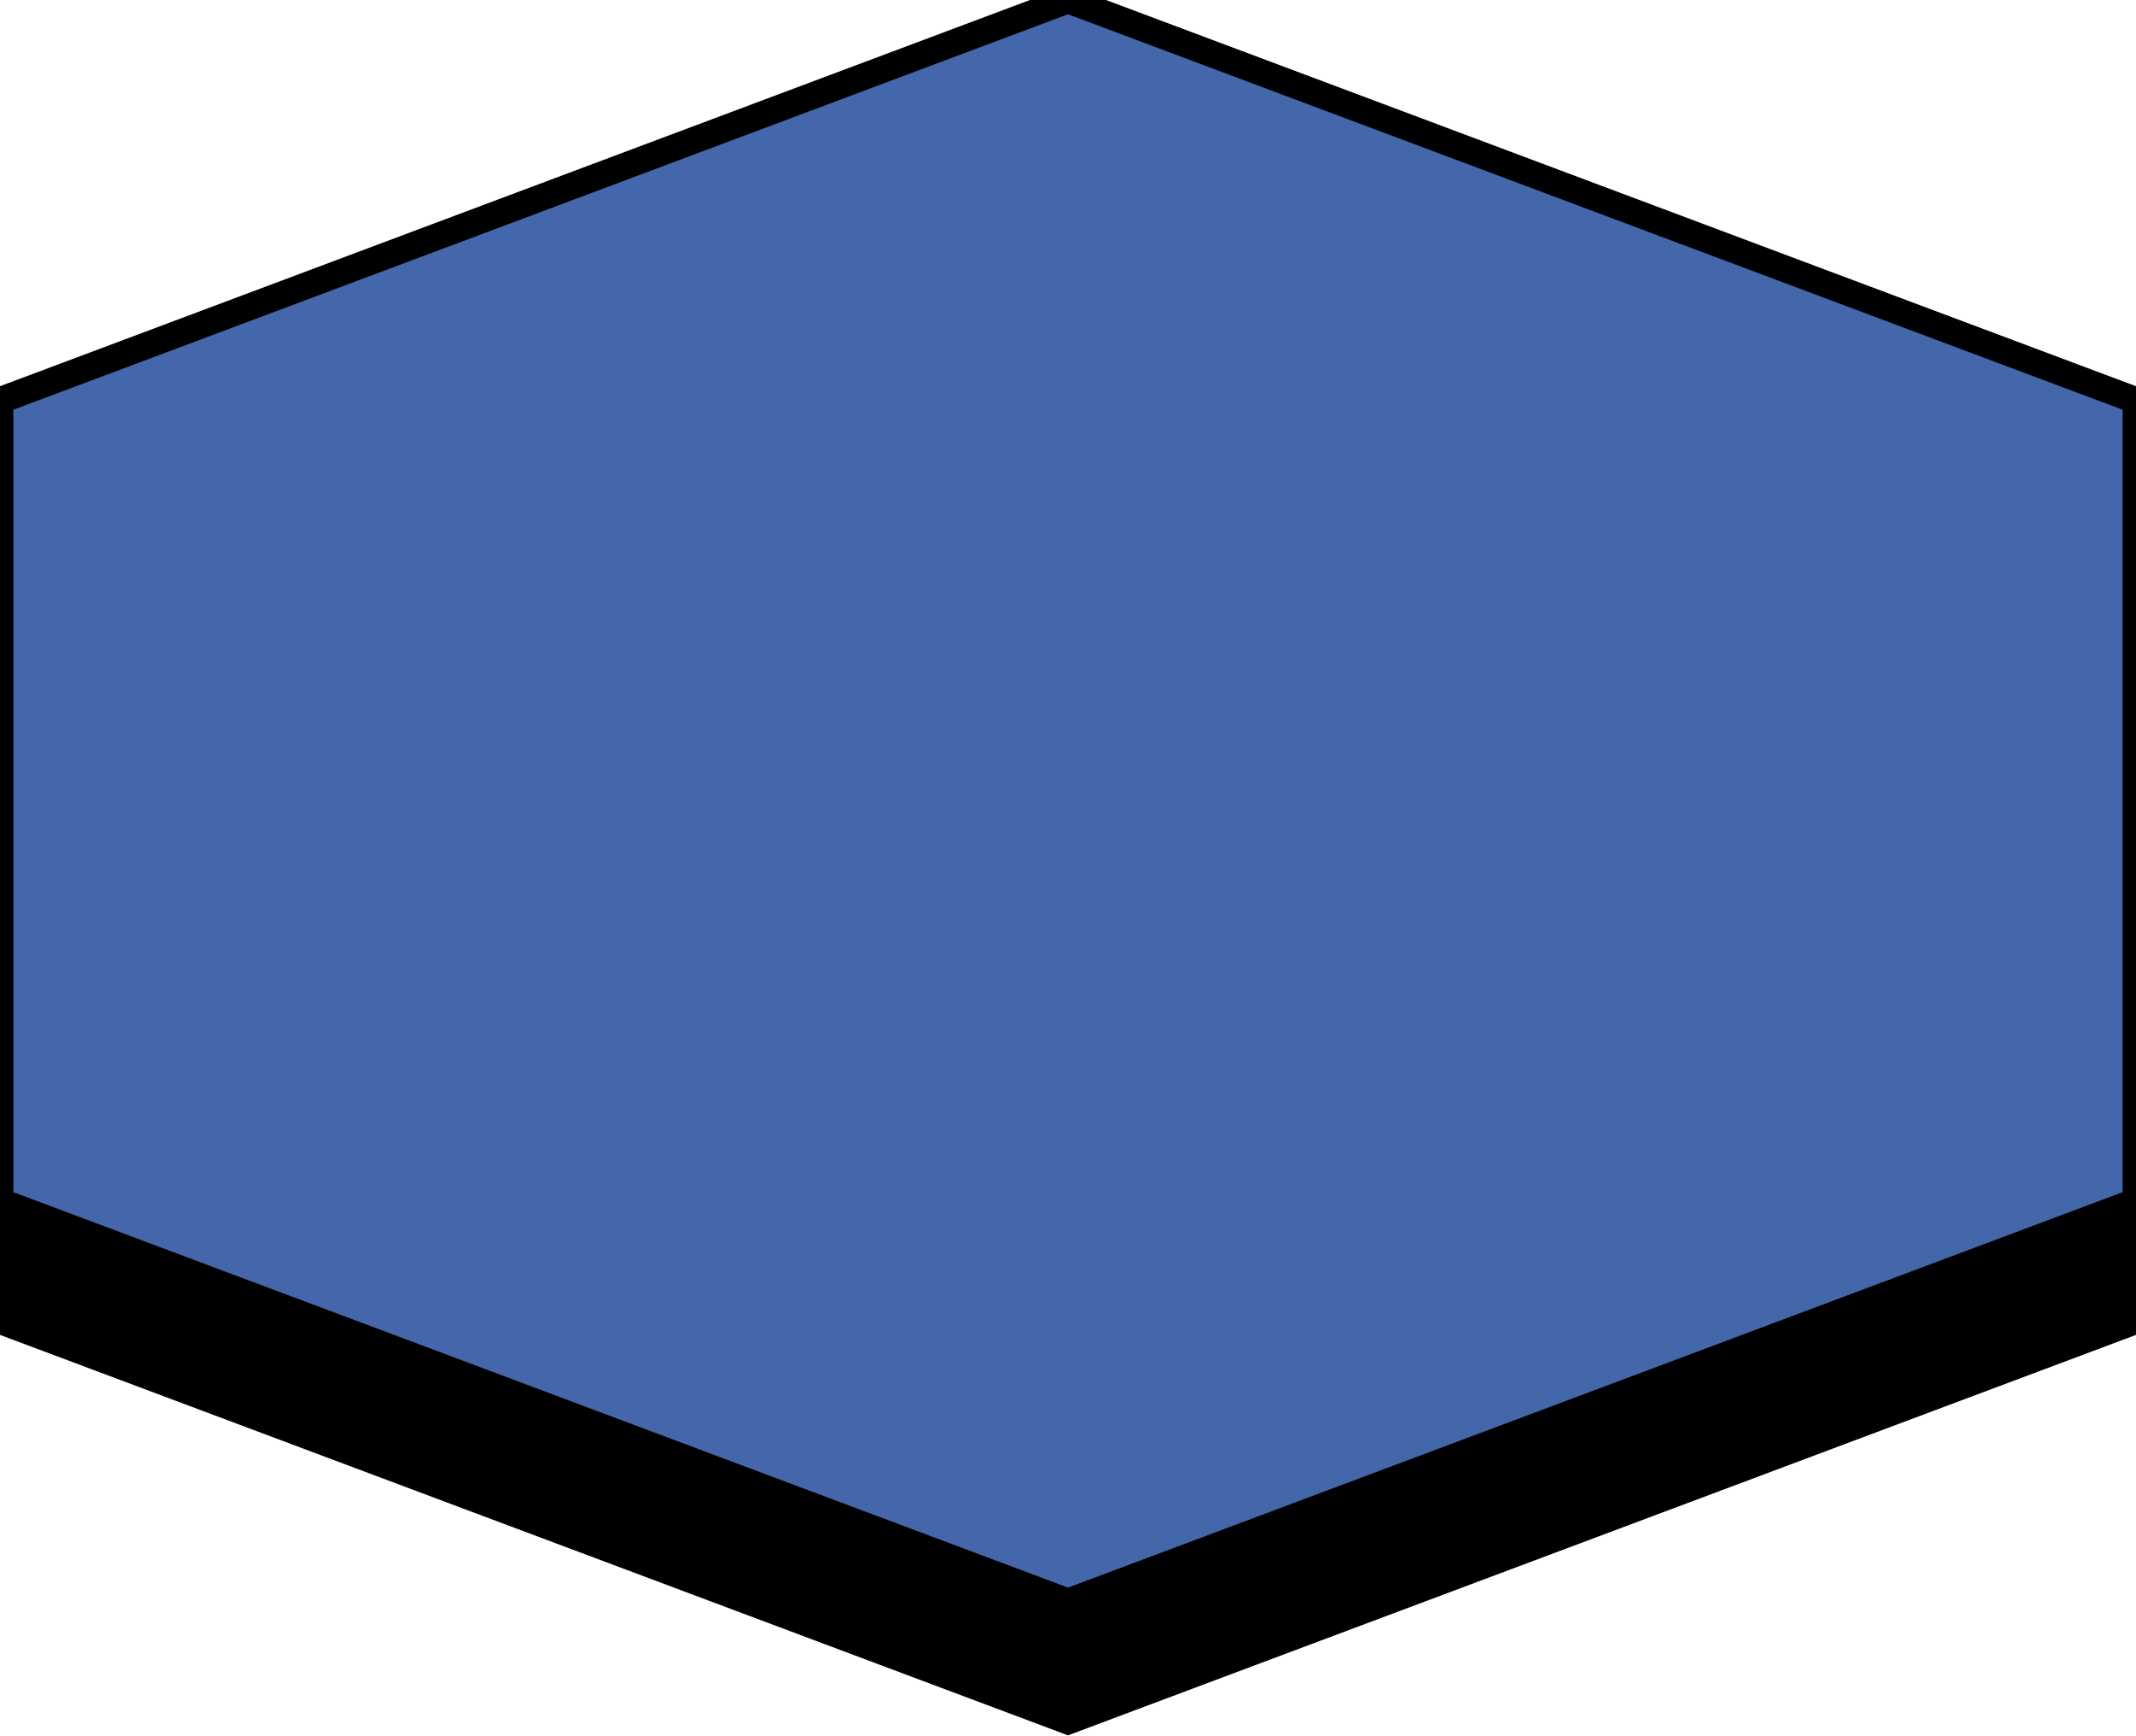
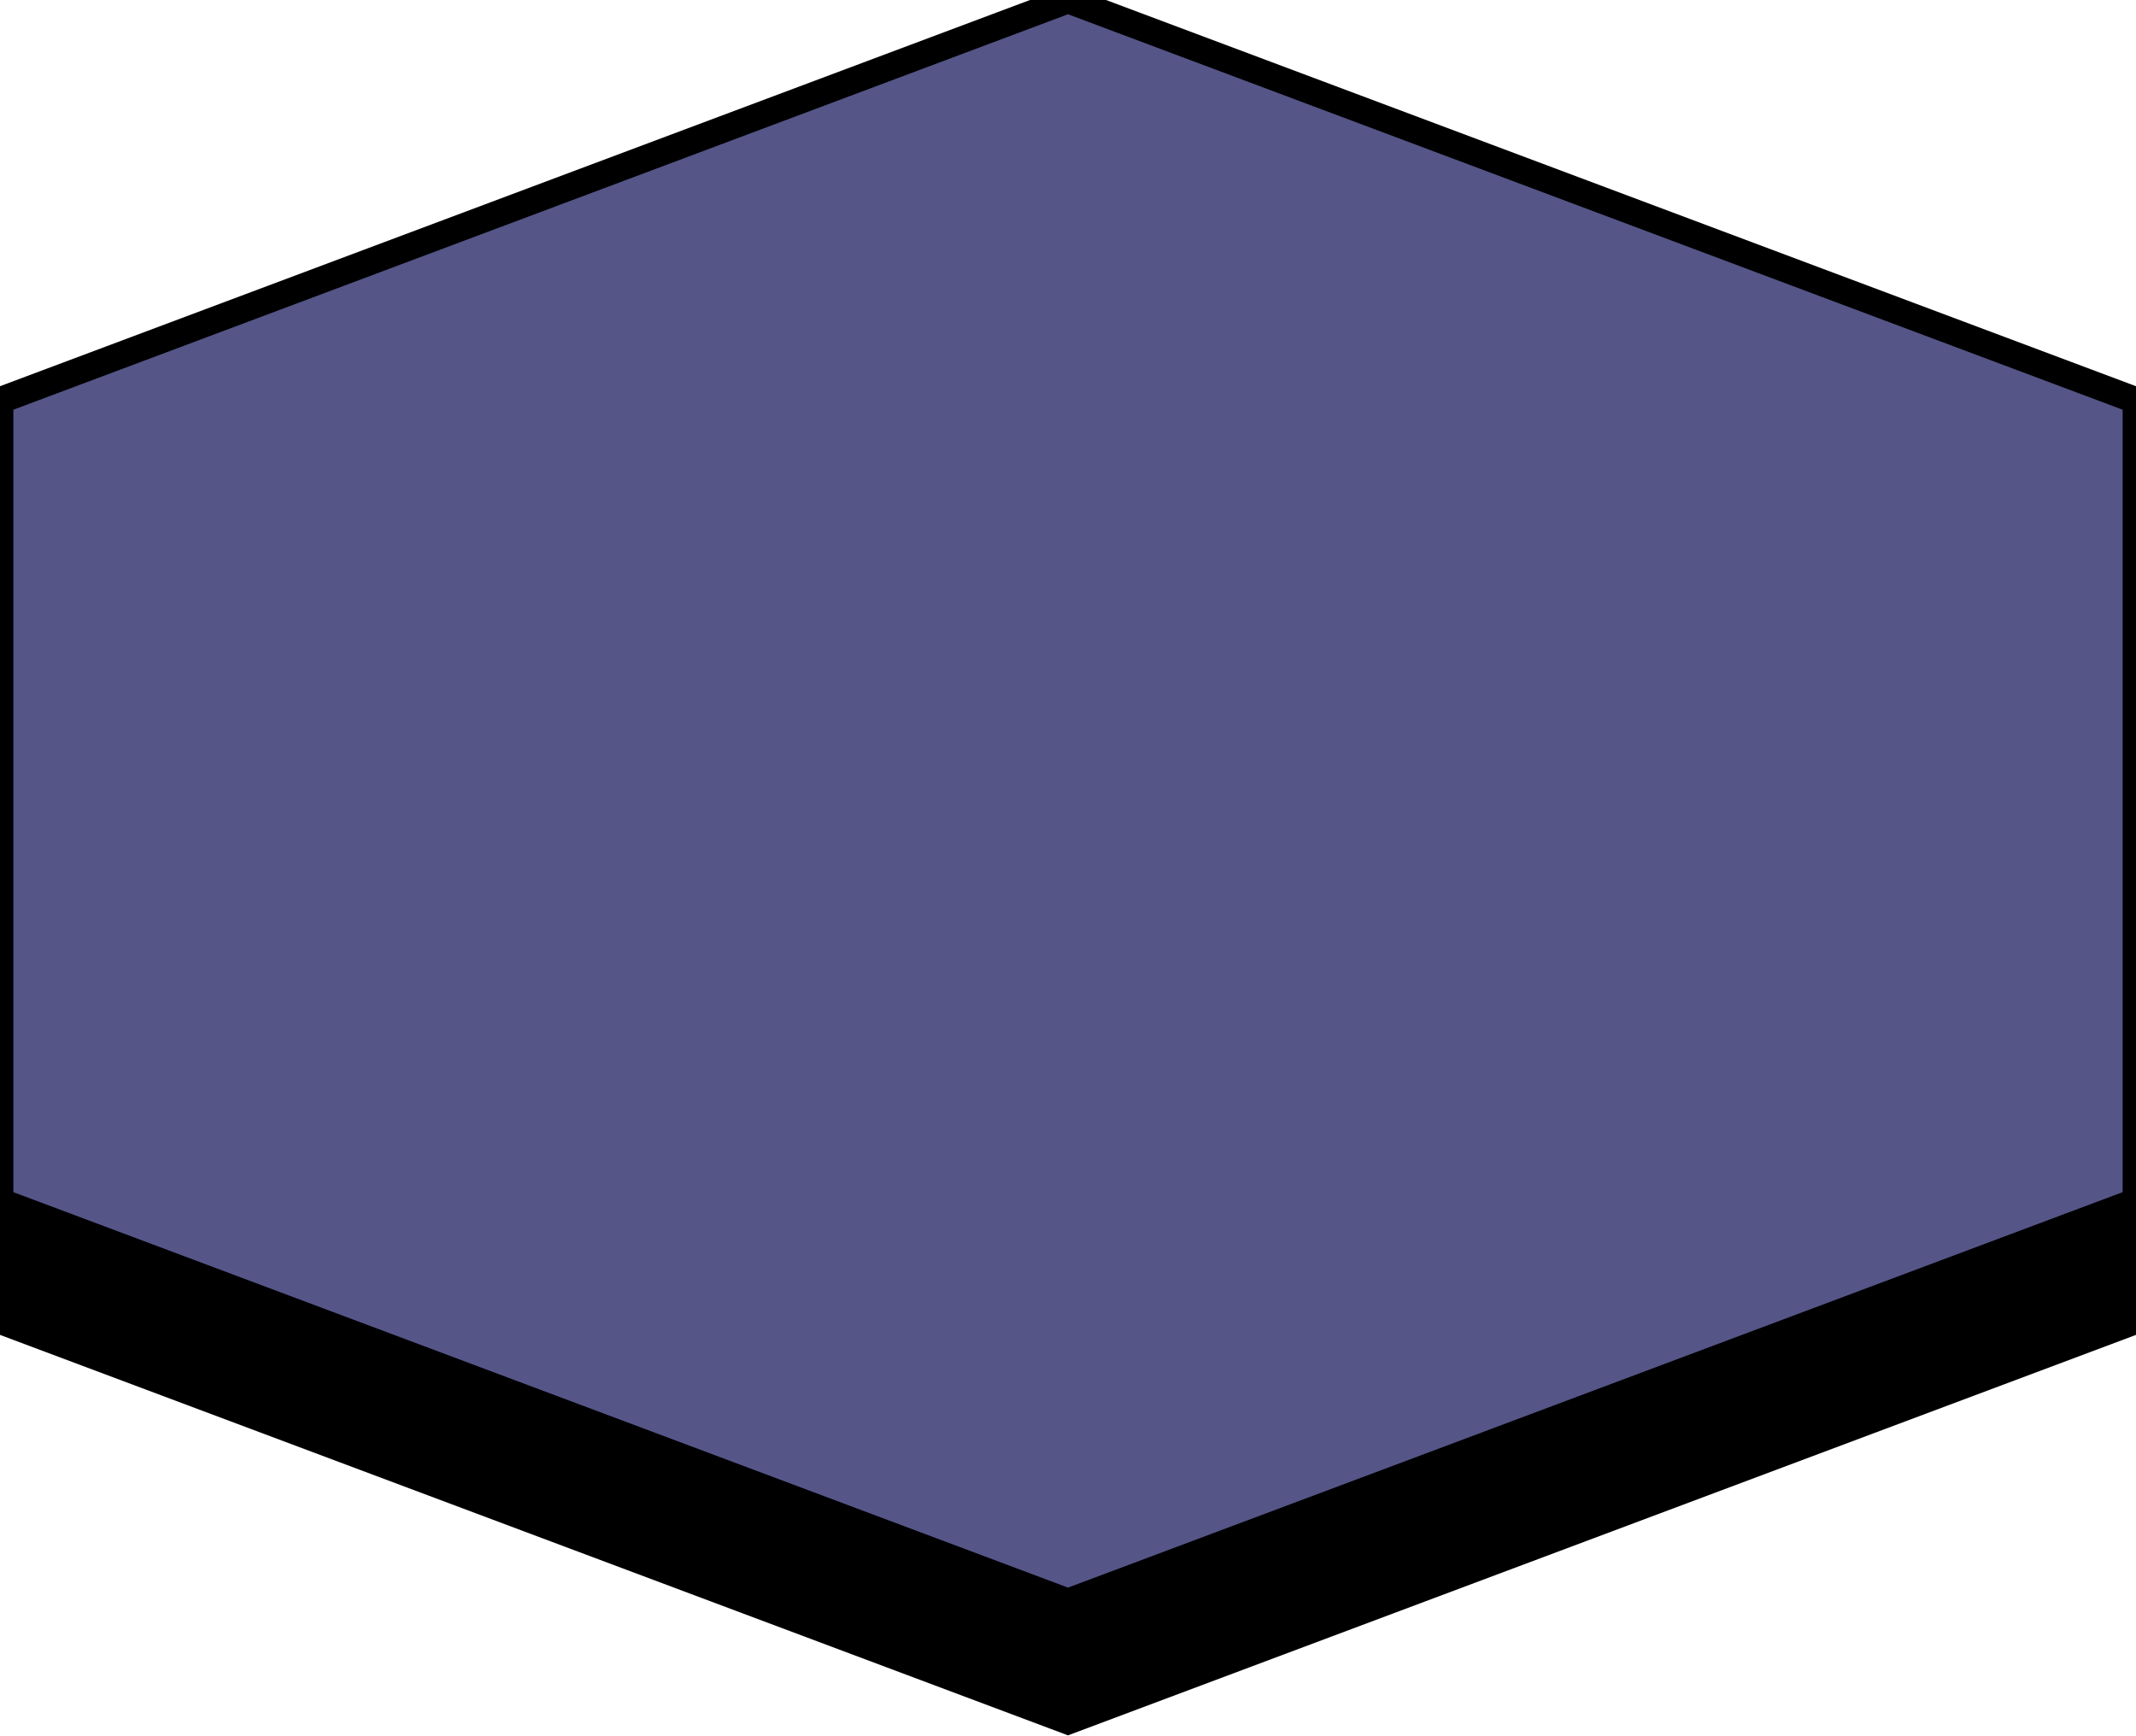
<svg xmlns="http://www.w3.org/2000/svg" height="65" width="80">
  <polygon fill="#000" points="40,60 80,45 80,50 40,65 0,50 0,45" />
-   <polygon fill="#46a" points="40,0 80,15 80,45 40,60 0,45 0,15" stroke="#000" stroke-width="1" />
+   <polygon fill="#558" points="40,0 80,15 80,45 40,60 0,45 0,15" stroke="#000" stroke-width="1" />
</svg>
